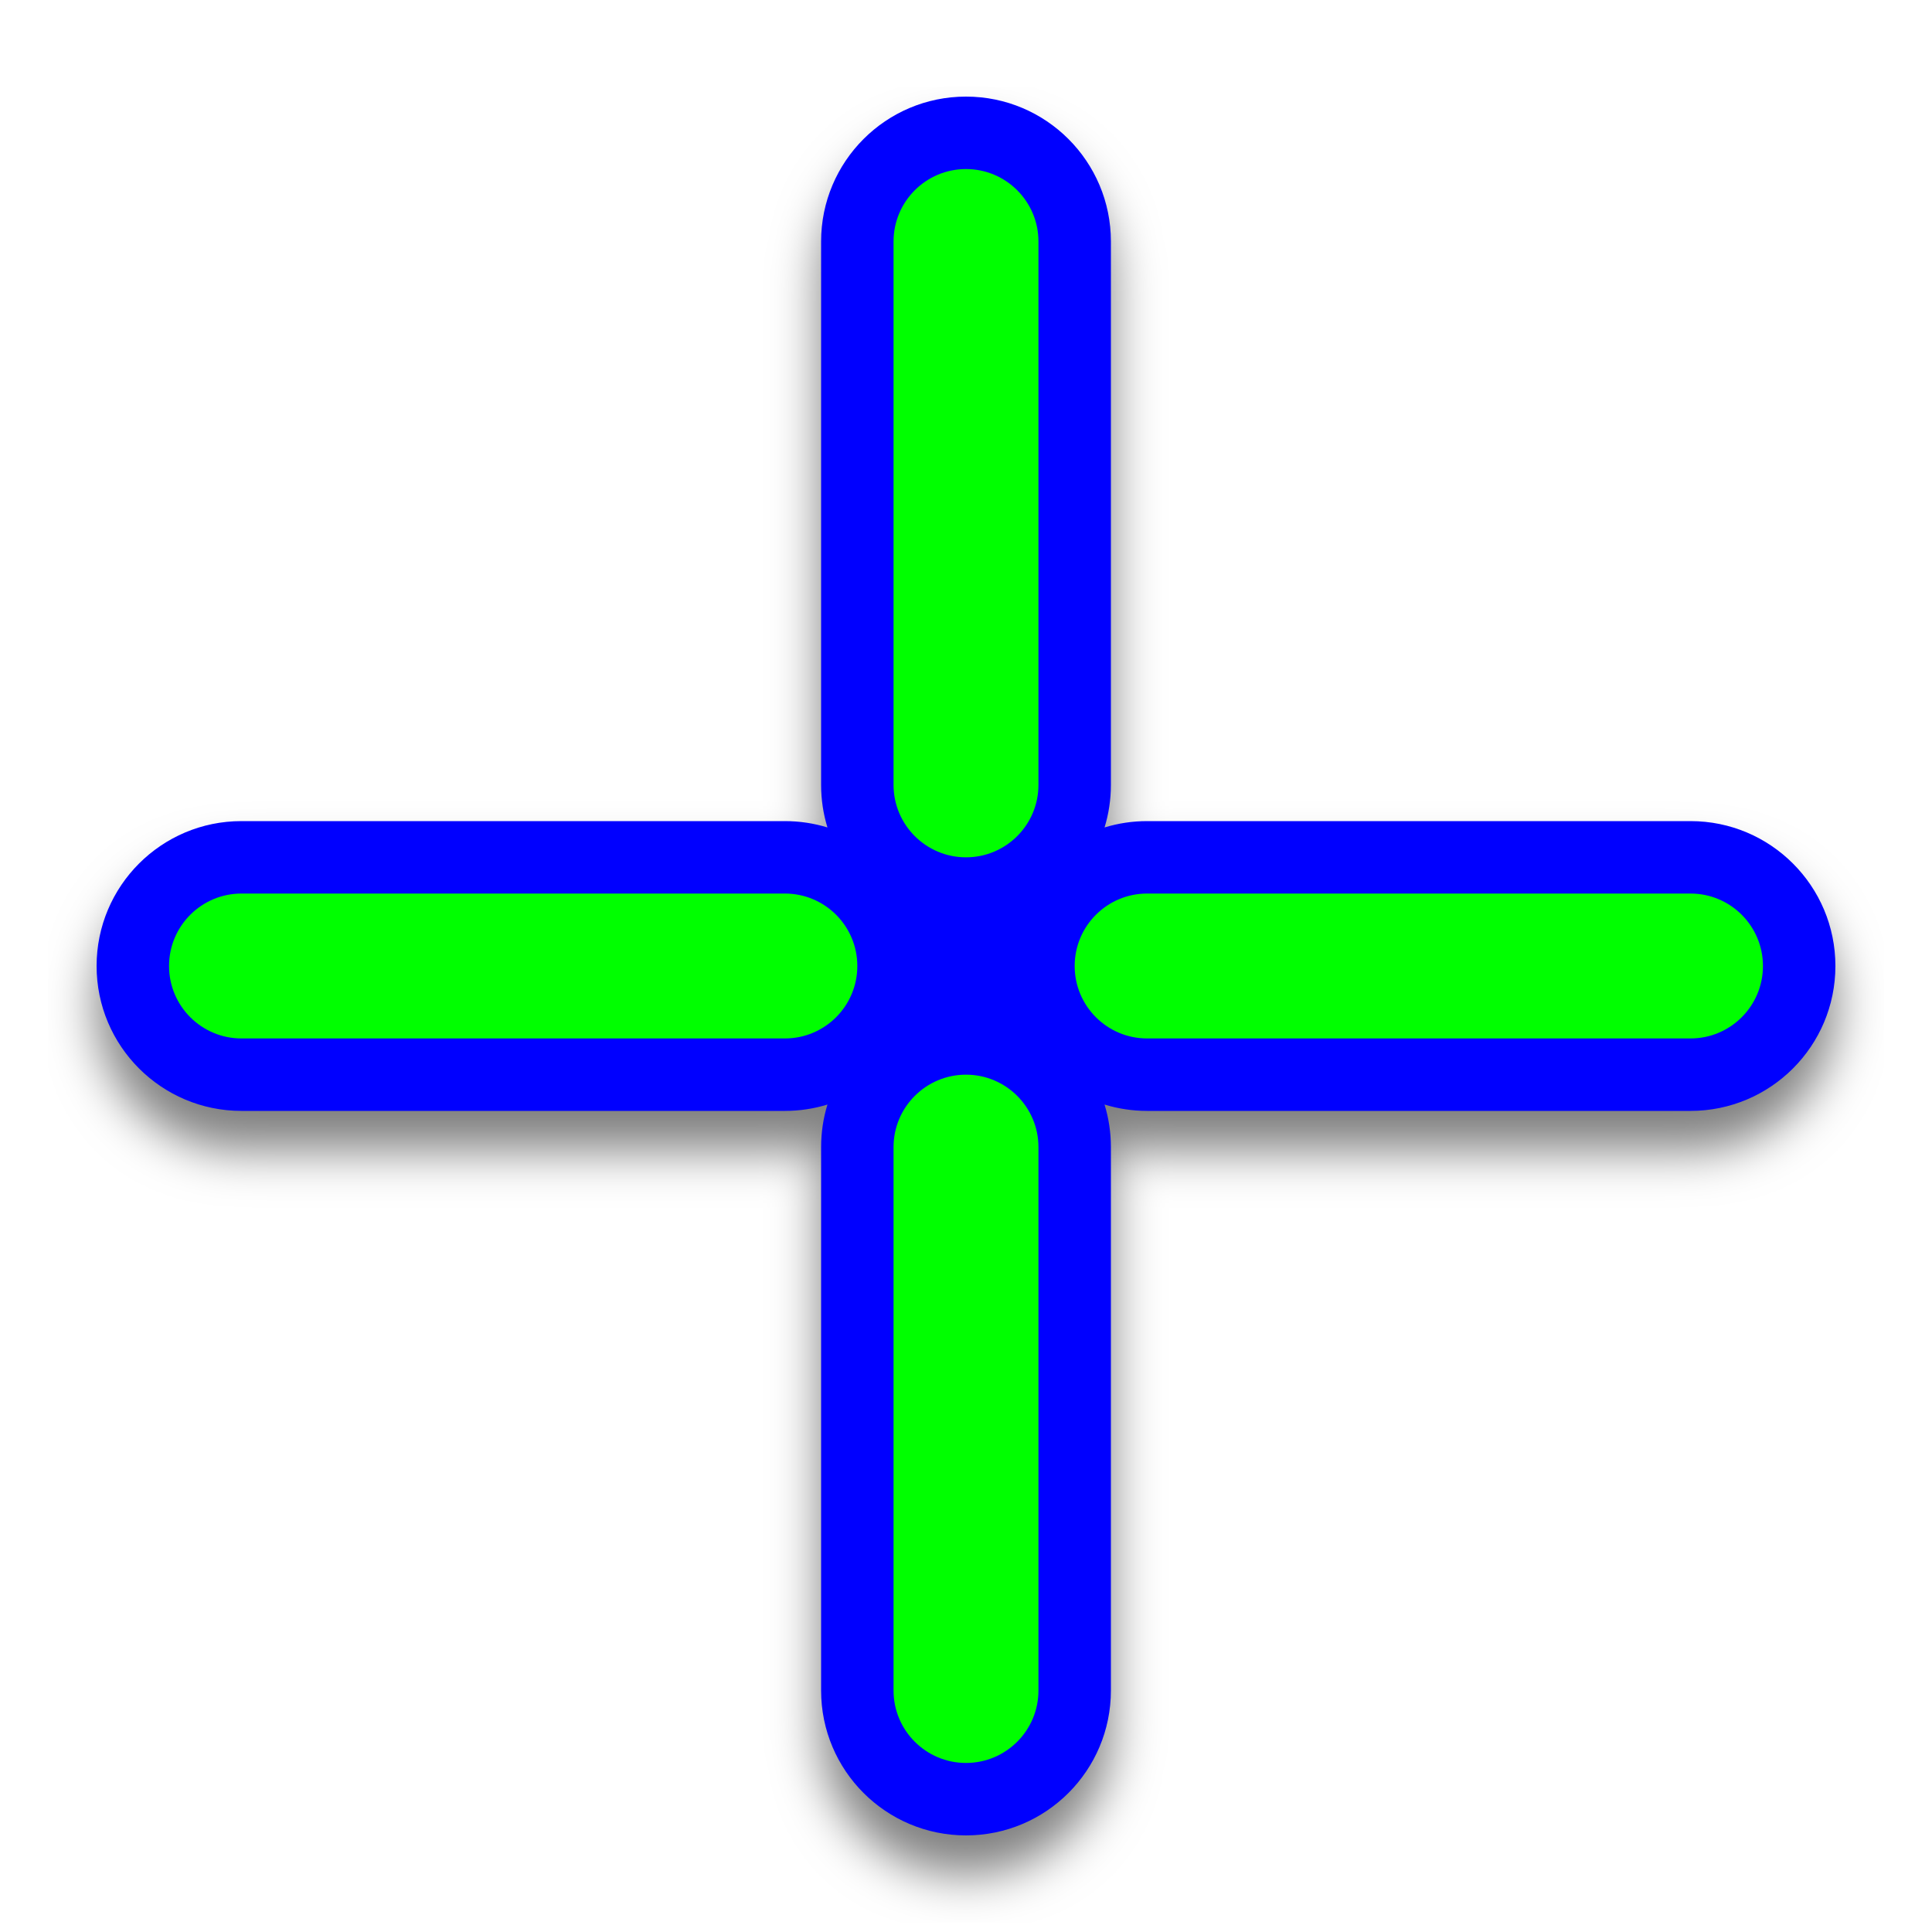
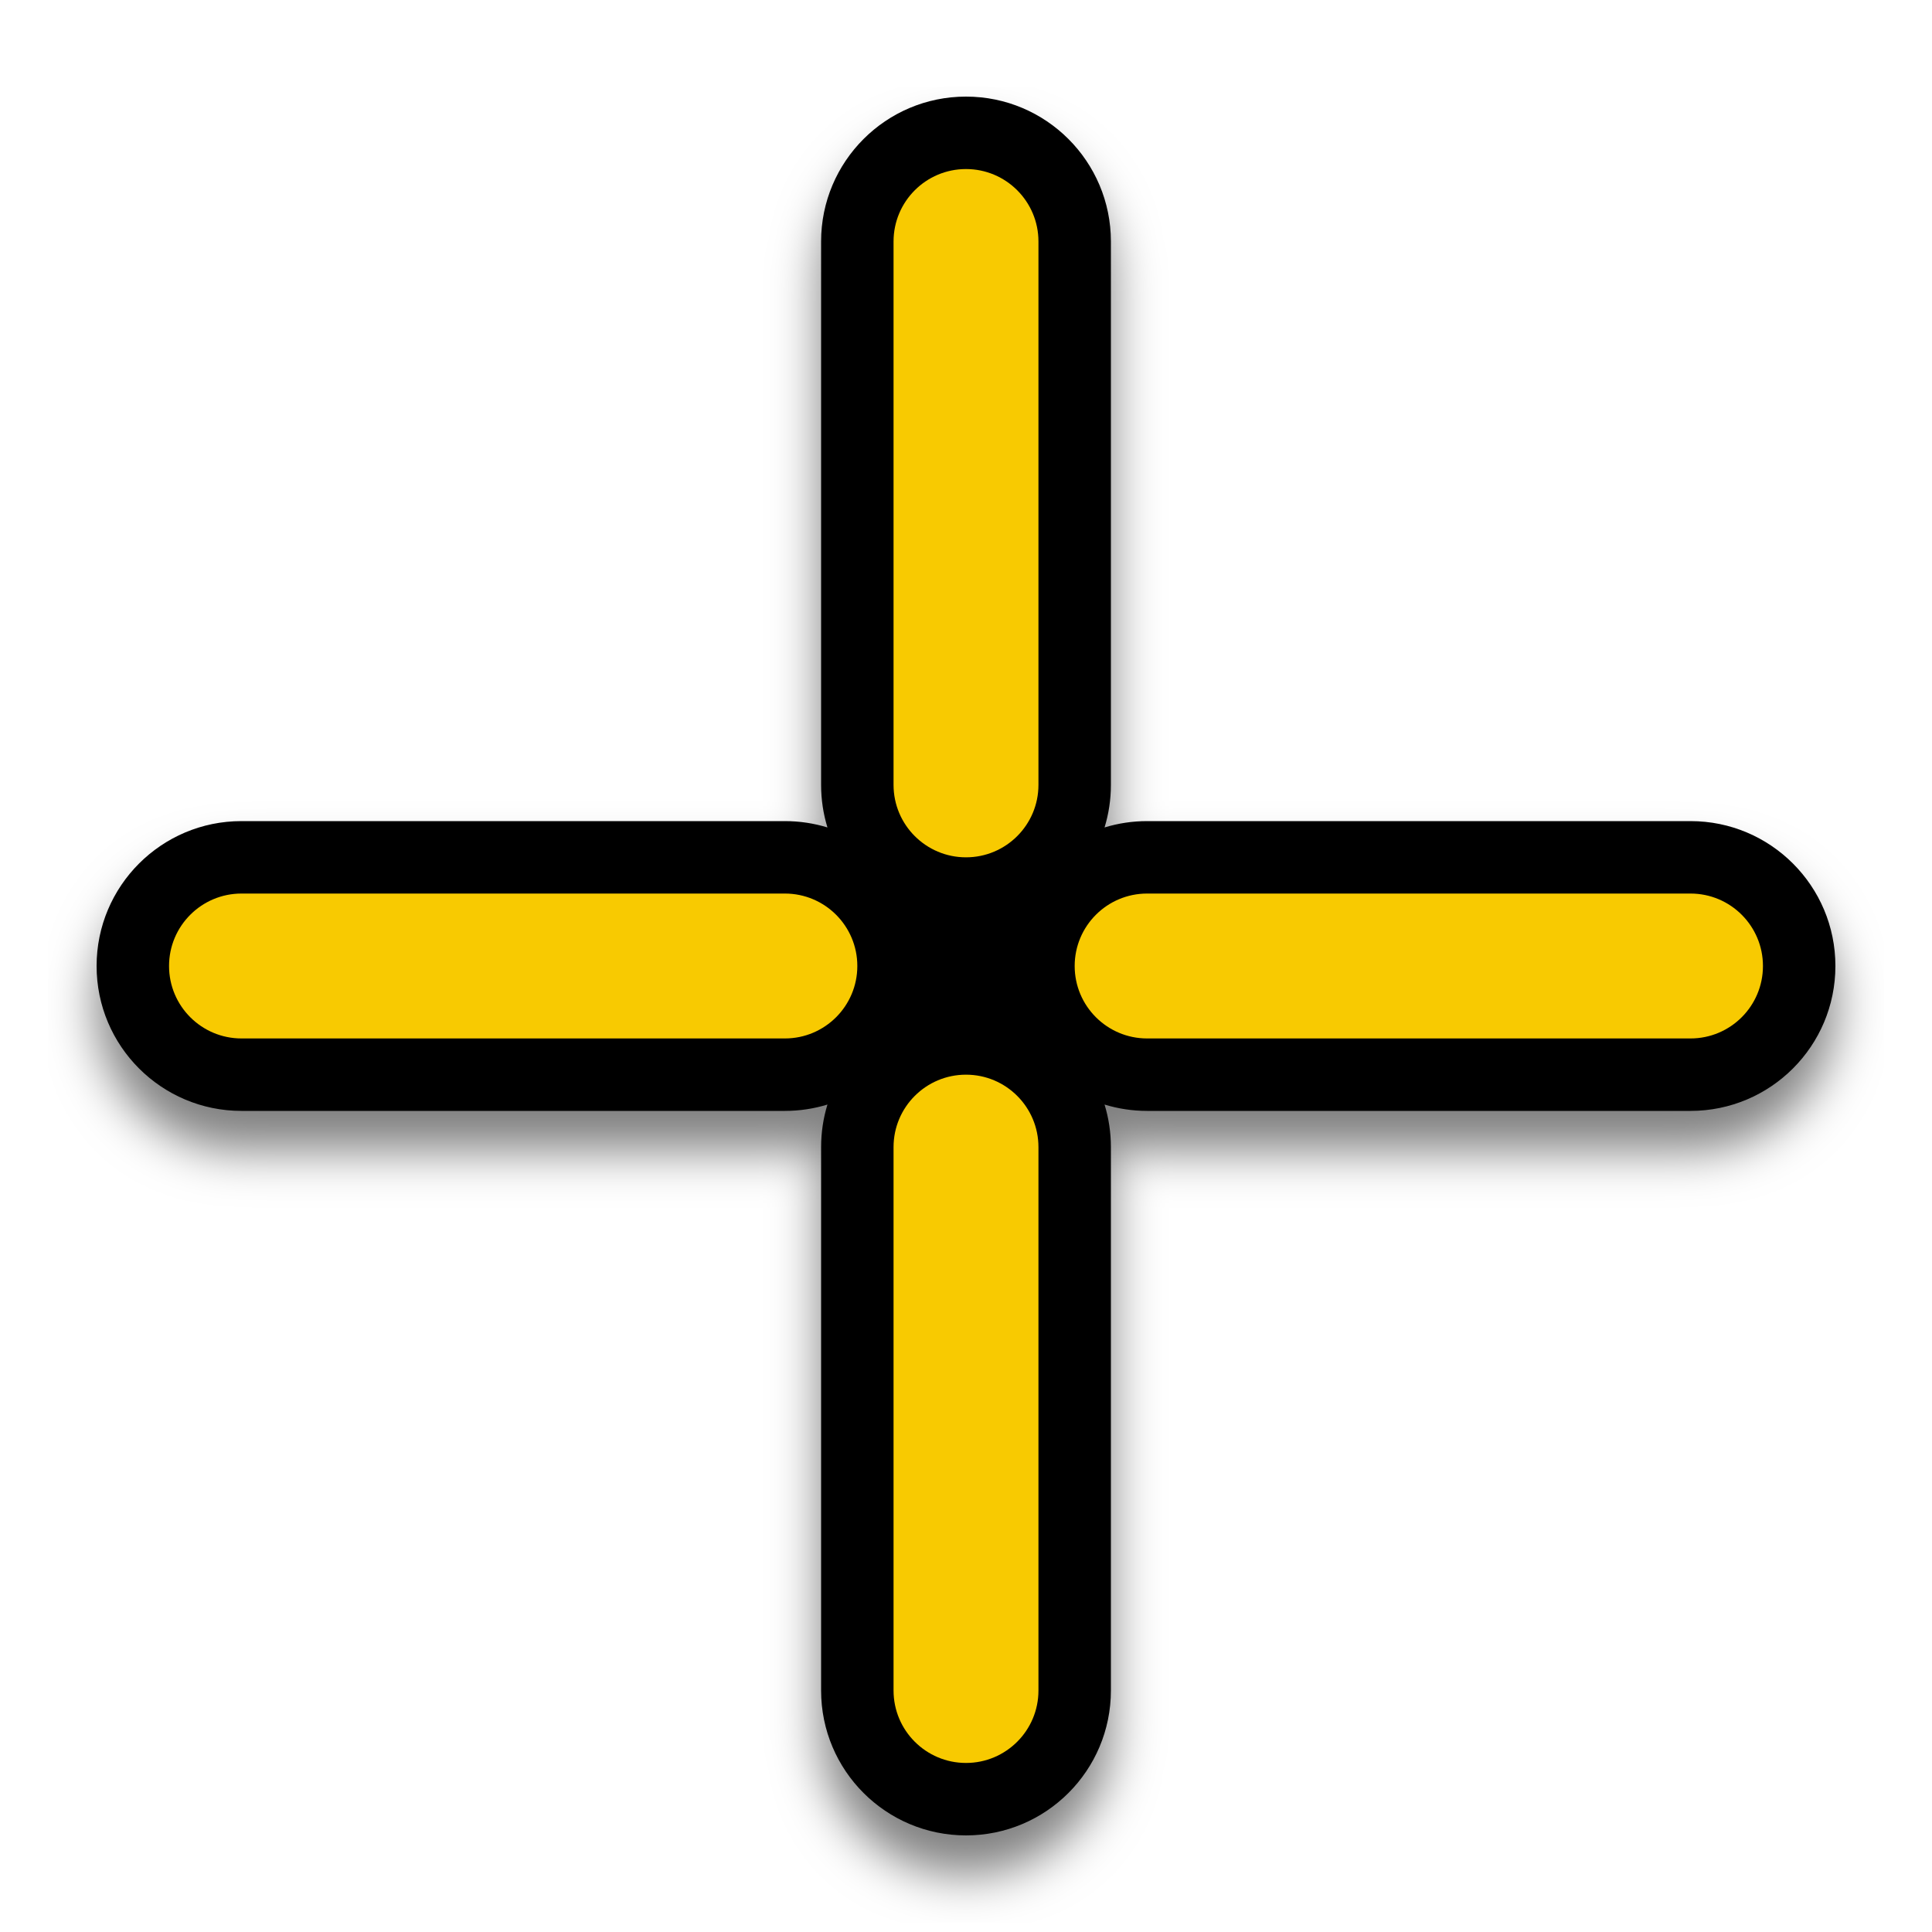
<svg xmlns="http://www.w3.org/2000/svg" width="200" height="200" viewBox="0 0 200 200" fill="none">
  <g filter="url(#filter0_d)">
-     <path fill-rule="evenodd" clip-rule="evenodd" d="M85 25C85 16.716 91.716 10 100 10C108.284 10 115 16.716 115 25V81.25C115 82.784 114.77 84.264 114.342 85.658C115.736 85.23 117.216 85 118.75 85H175C183.284 85 190 91.716 190 100C190 108.284 183.284 115 175 115H118.75C117.216 115 115.736 114.77 114.342 114.342C114.77 115.736 115 117.216 115 118.75V175C115 183.284 108.284 190 100 190C91.716 190 85 183.284 85 175V118.75C85 117.216 85.23 115.736 85.658 114.342C84.264 114.77 82.784 115 81.25 115H25C16.716 115 10 108.284 10 100C10 91.716 16.716 85 25 85H81.25C82.784 85 84.264 85.23 85.658 85.658C85.23 84.264 85 82.784 85 81.25V25Z" fill="#0000FF" />
+     <path fill-rule="evenodd" clip-rule="evenodd" d="M85 25C85 16.716 91.716 10 100 10C108.284 10 115 16.716 115 25V81.25C115 82.784 114.77 84.264 114.342 85.658C115.736 85.23 117.216 85 118.75 85H175C183.284 85 190 91.716 190 100C190 108.284 183.284 115 175 115H118.75C117.216 115 115.736 114.77 114.342 114.342C114.77 115.736 115 117.216 115 118.75V175C115 183.284 108.284 190 100 190C91.716 190 85 183.284 85 175V118.75C85 117.216 85.23 115.736 85.658 114.342C84.264 114.77 82.784 115 81.25 115H25C16.716 115 10 108.284 10 100C10 91.716 16.716 85 25 85H81.25C82.784 85 84.264 85.23 85.658 85.658C85.23 84.264 85 82.784 85 81.25V25Z" fill="#000000" />
  </g>
-   <path fill-rule="evenodd" clip-rule="evenodd" d="M100 17.5C104.142 17.5 107.5 20.858 107.5 25V81.25C107.5 85.392 104.142 88.75 100 88.75C95.858 88.75 92.5 85.392 92.5 81.25V25C92.5 20.858 95.858 17.5 100 17.5ZM100 111.25C104.142 111.25 107.5 114.608 107.5 118.75V175C107.5 179.142 104.142 182.5 100 182.5C95.858 182.5 92.5 179.142 92.5 175V118.75C92.5 114.608 95.858 111.25 100 111.25Z" fill="#00FF00">
-     <animate attributeName="fill" values="#F8CA01;#F47F02;#F65054;#884FF9;#2590F9;#0FC584;#F8CA01" dur="1.5s" repeatCount="indefinite" />
+   <path fill-rule="evenodd" clip-rule="evenodd" d="M100 17.5C104.142 17.5 107.5 20.858 107.5 25V81.25C107.5 85.392 104.142 88.75 100 88.75C95.858 88.75 92.5 85.392 92.5 81.25V25C92.5 20.858 95.858 17.5 100 17.5ZM100 111.25C104.142 111.25 107.5 114.608 107.5 118.75V175C107.5 179.142 104.142 182.5 100 182.5C95.858 182.5 92.5 179.142 92.5 175V118.75C92.5 114.608 95.858 111.25 100 111.25Z" fill="#F8CA01">
+     <animate attributeName="fill" values="#F8CA01;#F47F02;#F65054;#884FF9;#2590F9;#0FC584;#F8CA01" dur="1.5s" repeatCount="1" />
  </path>
-   <path fill-rule="evenodd" clip-rule="evenodd" d="M17.5 100C17.5 95.858 20.858 92.5 25 92.5H81.25C85.392 92.5 88.75 95.858 88.75 100C88.75 104.142 85.392 107.5 81.25 107.5H25C20.858 107.5 17.5 104.142 17.5 100ZM111.25 100C111.25 95.858 114.608 92.5 118.75 92.5H175C179.142 92.5 182.5 95.858 182.5 100C182.5 104.142 179.142 107.5 175 107.5H118.75C114.608 107.5 111.25 104.142 111.25 100Z" fill="#00FF00">
-     <animate attributeName="fill" values="#F8CA01;#F47F02;#F65054;#884FF9;#2590F9;#0FC584;#F8CA01" dur="1.5s" repeatCount="indefinite" />
+   <path fill-rule="evenodd" clip-rule="evenodd" d="M17.5 100C17.5 95.858 20.858 92.5 25 92.5H81.25C85.392 92.5 88.75 95.858 88.75 100C88.75 104.142 85.392 107.5 81.25 107.5H25C20.858 107.5 17.5 104.142 17.5 100ZM111.25 100C111.25 95.858 114.608 92.5 118.75 92.5H175C179.142 92.5 182.5 95.858 182.5 100C182.5 104.142 179.142 107.5 175 107.5H118.75C114.608 107.5 111.25 104.142 111.25 100Z" fill="#F8CA01">
+     <animate attributeName="fill" values="#F8CA01;#F47F02;#F65054;#884FF9;#2590F9;#0FC584;#F8CA01" dur="1.5s" repeatCount="1" />
  </path>
  <defs>
    <filter id="filter0_d" x="5" y="9" width="190" height="190" filterUnits="userSpaceOnUse" color-interpolation-filters="sRGB">
      <feFlood flood-opacity="0" result="BackgroundImageFix" />
      <feColorMatrix in="SourceAlpha" type="matrix" values="0 0 0 0 0 0 0 0 0 0 0 0 0 0 0 0 0 0 127 0" />
      <feOffset dy="4" />
      <feGaussianBlur stdDeviation="2.5" />
      <feColorMatrix type="matrix" values="0 0 0 0 0 0 0 0 0 0 0 0 0 0 0 0 0 0 0.5 0" />
      <feBlend mode="normal" in2="BackgroundImageFix" result="effect1_dropShadow" />
      <feBlend mode="normal" in="SourceGraphic" in2="effect1_dropShadow" result="shape" />
    </filter>
  </defs>
</svg>
